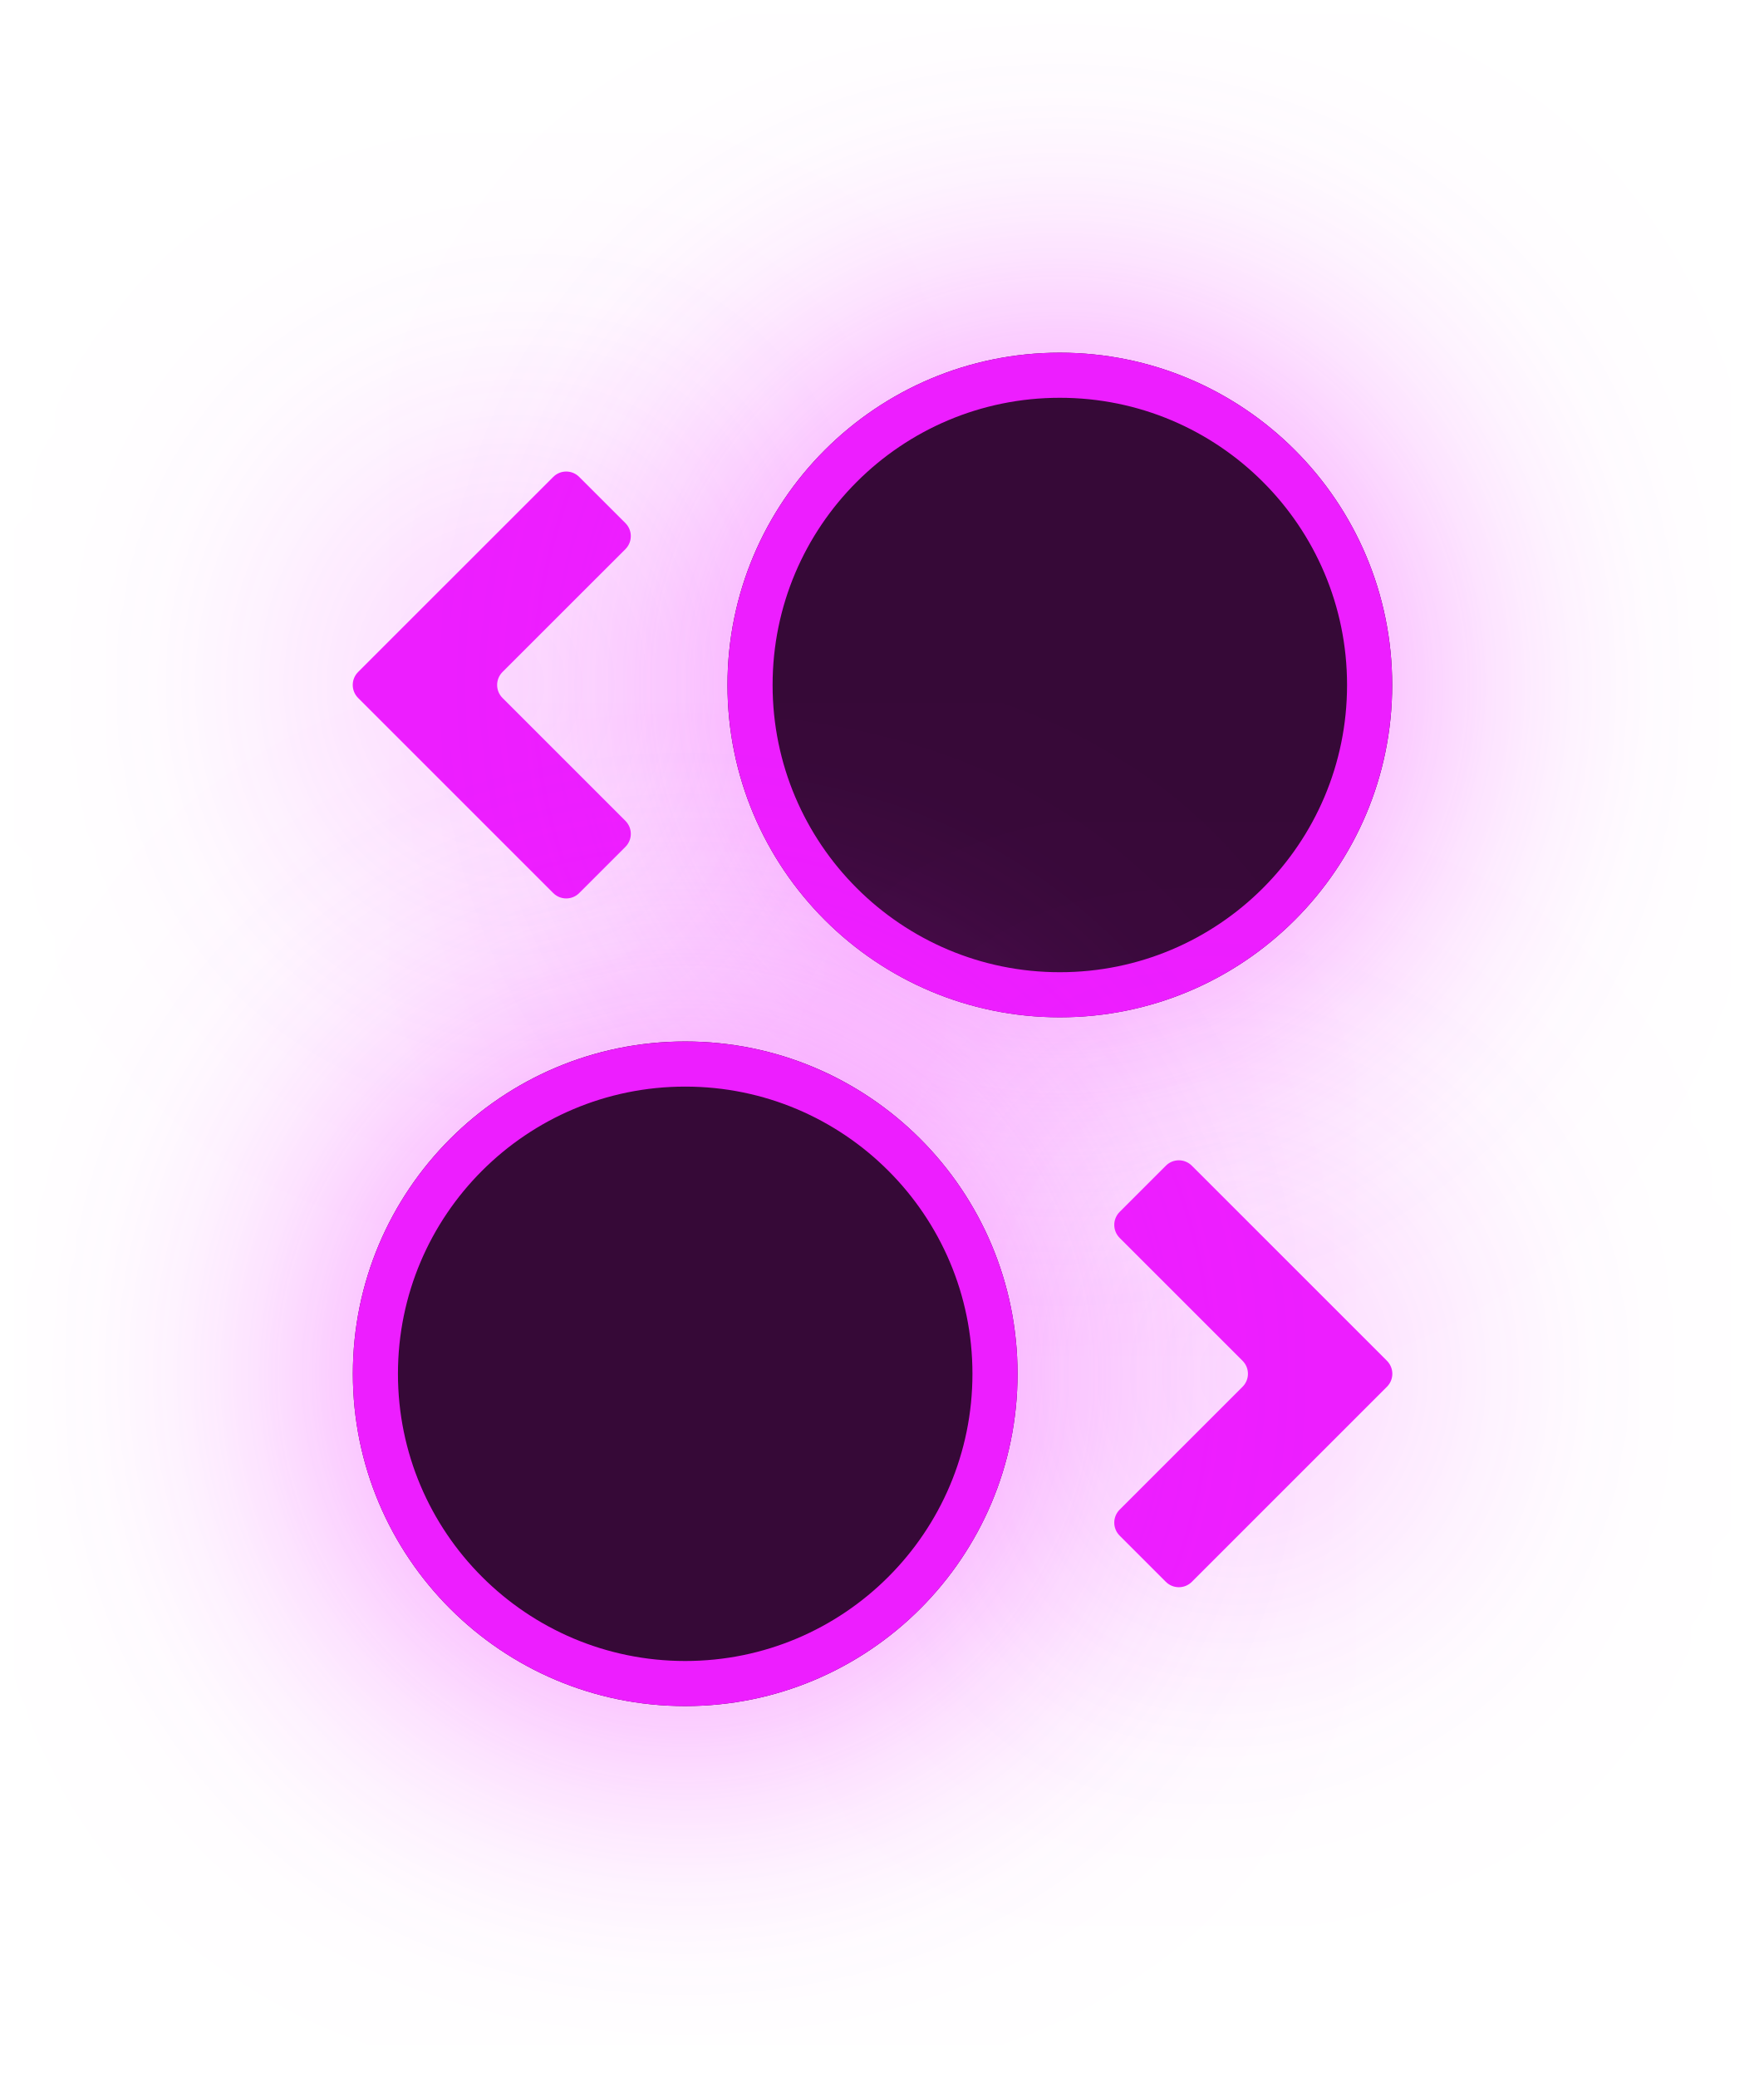
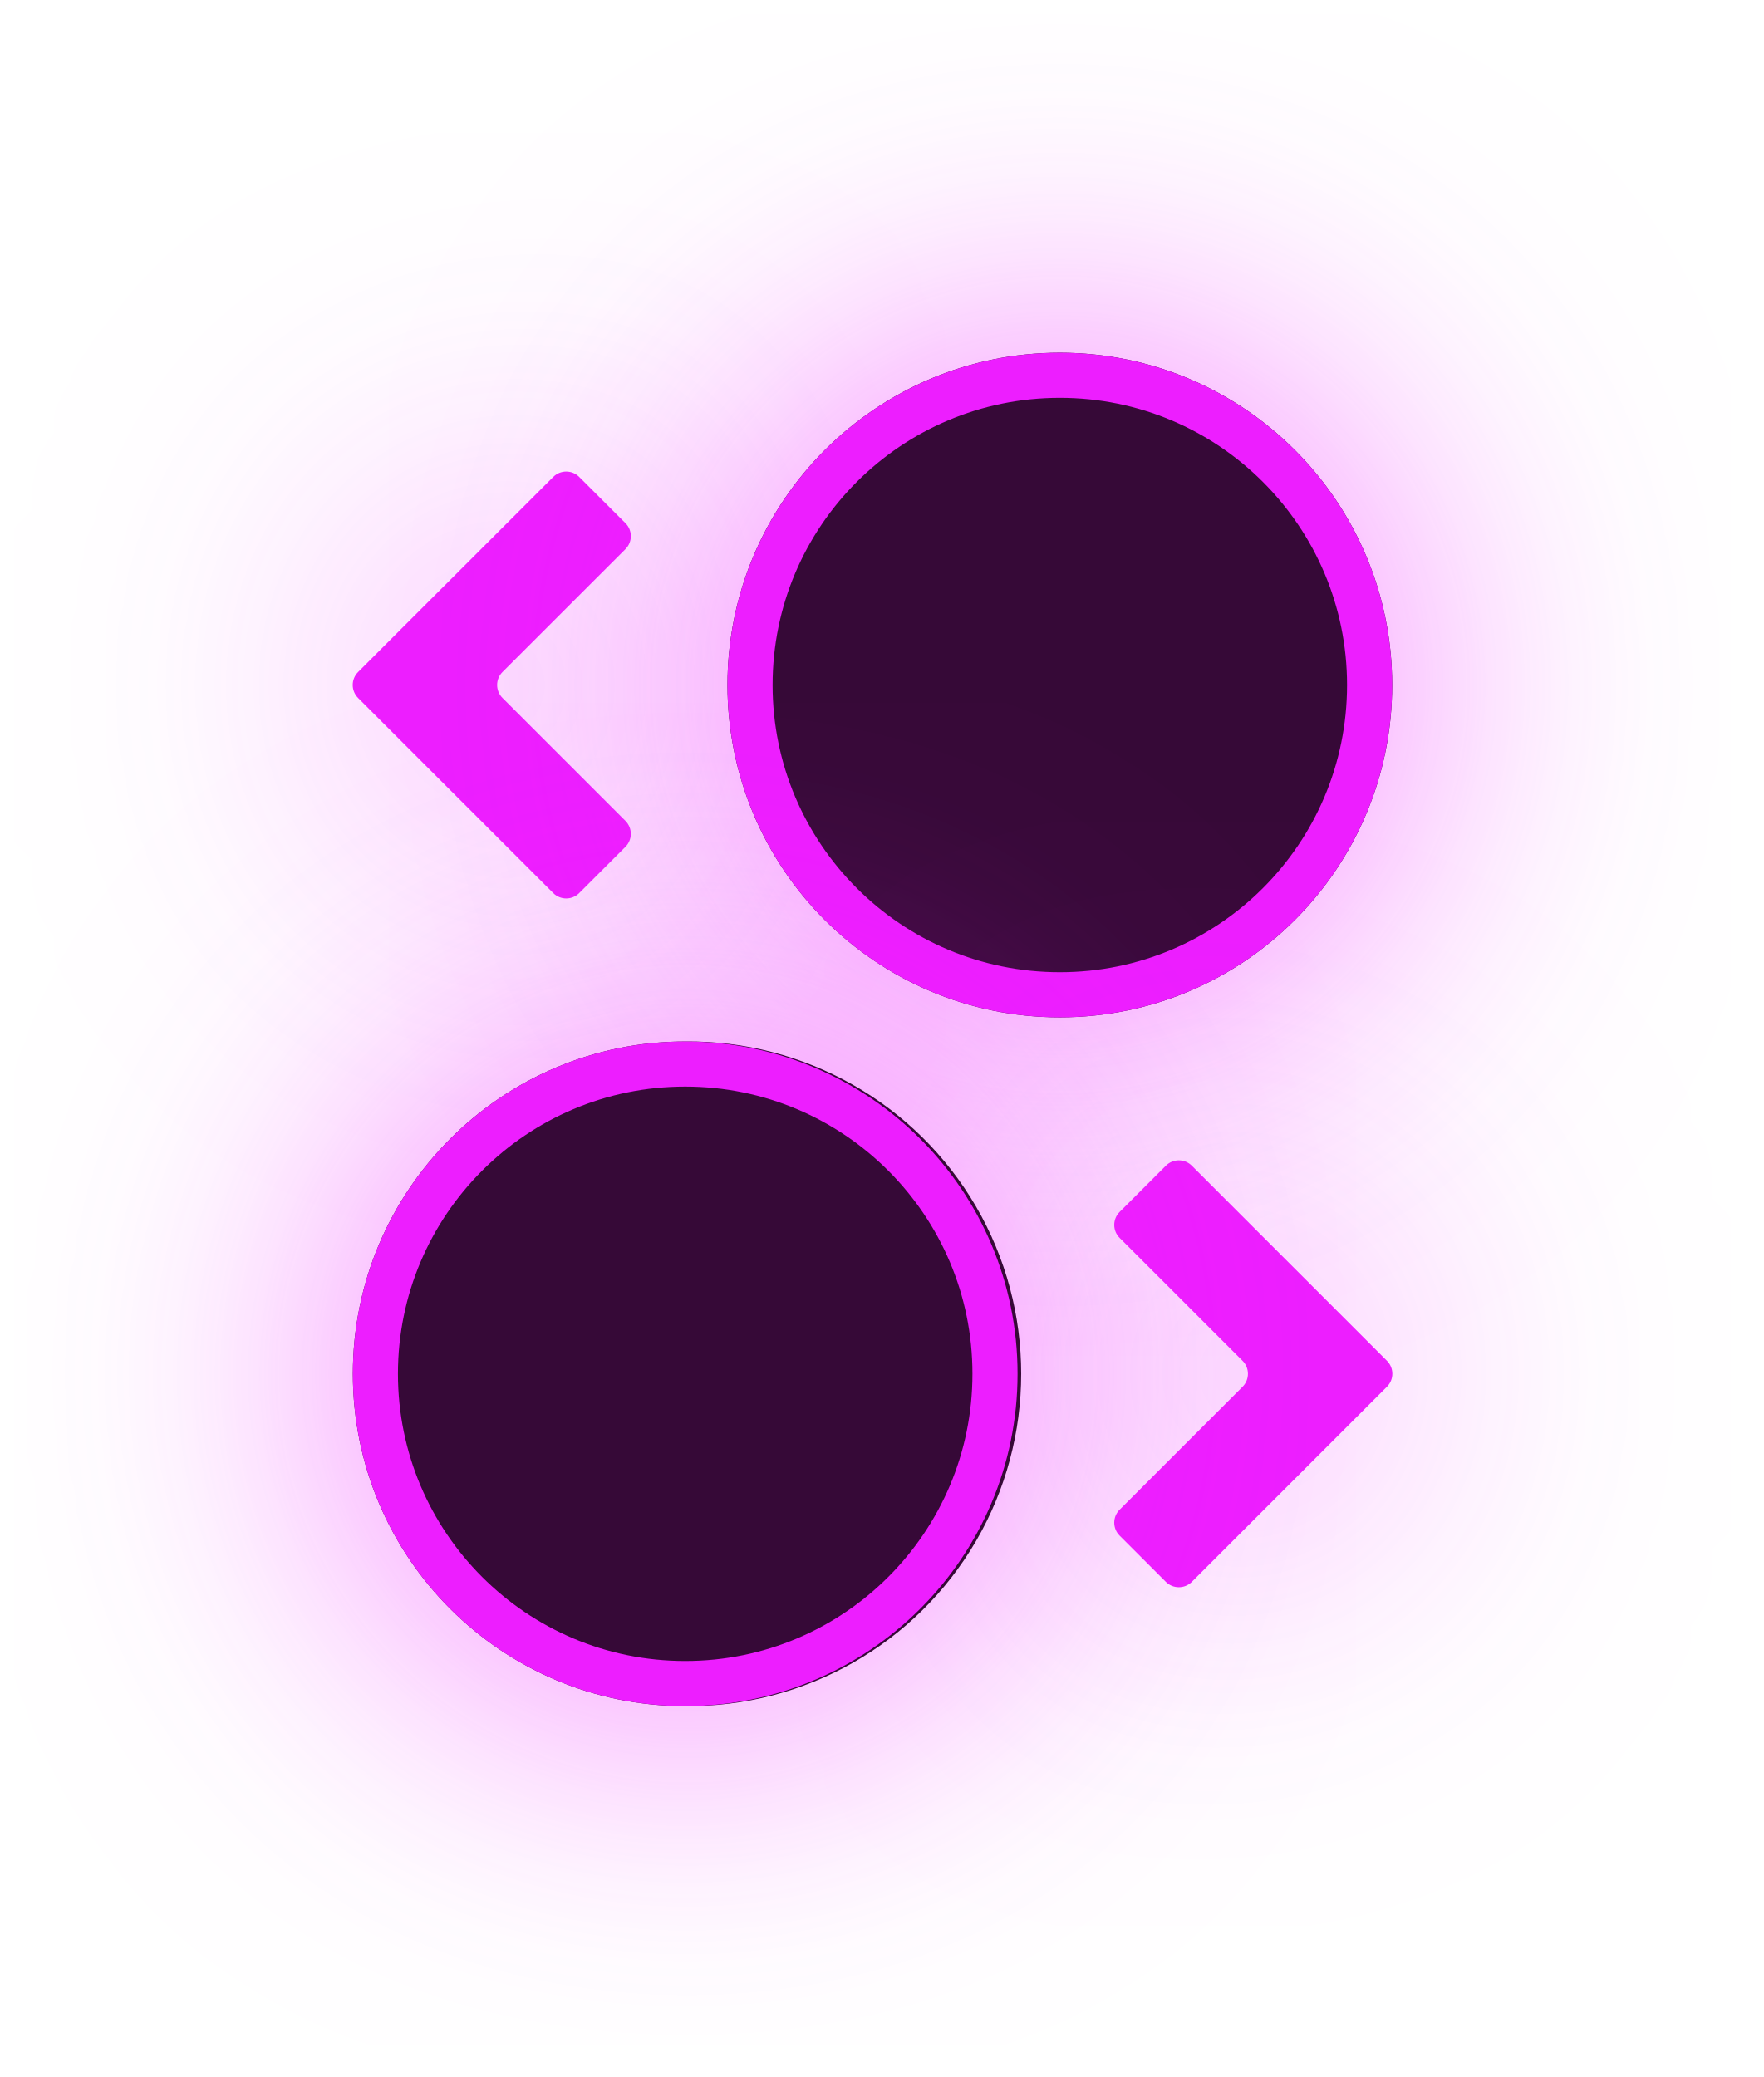
- <svg xmlns="http://www.w3.org/2000/svg" width="45" height="53" viewBox="0 0 45 53" fill="none">
+ <svg xmlns="http://www.w3.org/2000/svg" viewBox="0 0 45 53" fill="none">
  <g filter="url(#filter0_d-227001)">
-     <path d="M9.138 17.147C8.954 17.331 8.954 17.627 9.138 17.811L10.648 19.321L14.115 22.788C14.299 22.972 14.595 22.972 14.779 22.788L15.957 21.61C16.141 21.426 16.141 21.13 15.957 20.946L12.822 17.811C12.638 17.627 12.638 17.331 12.822 17.147L15.957 14.013C16.141 13.828 16.141 13.533 15.957 13.348L14.779 12.171C14.595 11.986 14.299 11.986 14.115 12.171L10.648 15.637L9.138 17.147Z" fill="#ED1EFF" />
+     <path d="M9.138 17.147a.468.468 0 000 .665l1.51 1.51 3.467 3.466c.184.184.48.184.664 0l1.178-1.178a.468.468 0 000-.664l-3.135-3.135a.468.468 0 010-.664l3.135-3.134a.468.468 0 000-.665l-1.178-1.177a.468.468 0 00-.664 0l-3.467 3.466-1.51 1.51z" fill="#ED1EFF" />
  </g>
  <g filter="url(#filter1_d-278066)">
-     <path d="M27.041 25.959C31.724 25.959 35.521 22.163 35.521 17.48C35.521 12.796 31.724 9 27.041 9C22.358 9 18.561 12.796 18.561 17.48C18.561 22.163 22.358 25.959 27.041 25.959Z" fill="#360937" />
-     <path d="M34.945 17.48C34.945 21.845 31.407 25.384 27.041 25.384C22.676 25.384 19.137 21.845 19.137 17.48C19.137 13.114 22.676 9.575 27.041 9.575C31.407 9.575 34.945 13.114 34.945 17.48Z" stroke="#ED1EFF" stroke-width="1.151" />
+     <path d="M27.041 25.96a8.48 8.48 0 100-16.96 8.48 8.48 0 000 16.96z" fill="#360937" />
+     <path d="M34.945 17.48a7.904 7.904 0 11-15.808 0 7.904 7.904 0 0115.808 0z" stroke="#ED1EFF" stroke-width="1.151" />
  </g>
  <g filter="url(#filter2_d-573475)">
-     <path d="M33.877 33.213L30.41 29.747C30.226 29.562 29.93 29.562 29.745 29.747L28.568 30.924C28.384 31.109 28.384 31.404 28.568 31.589L31.702 34.723C31.887 34.908 31.887 35.203 31.702 35.388L28.568 38.522C28.384 38.706 28.384 39.002 28.568 39.187L29.745 40.364C29.93 40.548 30.226 40.548 30.41 40.364L33.877 36.897L35.386 35.388C35.571 35.203 35.571 34.908 35.386 34.723L33.877 33.213Z" fill="#ED1EFF" />
+     <path d="M33.877 33.213l-3.467-3.466a.468.468 0 00-.665 0l-1.177 1.177a.468.468 0 000 .665l3.134 3.134a.468.468 0 010 .665l-3.134 3.134a.468.468 0 000 .665l1.177 1.177a.47.47 0 00.665 0l3.467-3.467 1.51-1.51a.468.468 0 000-.664l-1.51-1.51z" fill="#ED1EFF" />
  </g>
  <g filter="url(#filter3_d-481824)">
-     <path d="M17.483 43.535C22.166 43.535 25.962 39.739 25.962 35.056C25.962 30.373 22.166 26.576 17.483 26.576C12.799 26.576 9.003 30.373 9.003 35.056C9.003 39.739 12.799 43.535 17.483 43.535Z" fill="#360937" />
-     <path d="M25.387 35.056C25.387 39.421 21.848 42.96 17.483 42.96C13.117 42.96 9.578 39.421 9.578 35.056C9.578 30.691 13.117 27.152 17.483 27.152C21.848 27.152 25.387 30.691 25.387 35.056Z" stroke="#ED1EFF" stroke-width="1.151" />
+     <path d="M17.483 43.535a8.48 8.48 0 100-16.959 8.48 8.48 0 000 16.96z" fill="#360937" />
+     <path d="M25.387 35.056a7.904 7.904 0 11-15.809 0 7.904 7.904 0 0115.809 0z" stroke="#ED1EFF" stroke-width="1.151" />
  </g>
  <defs>
-     <filter id="filter0_d-227001" x="0.368" y="3.4" width="24.36" height="28.159" filterUnits="userSpaceOnUse" color-interpolation-filters="sRGB">
+     <filter id="filter0_d-227001" x=".368" y="3.4" width="24.36" height="28.159" filterUnits="userSpaceOnUse" color-interpolation-filters="sRGB">
      <feFlood flood-opacity="0" result="BackgroundImageFix" />
-       <feColorMatrix in="SourceAlpha" type="matrix" values="0 0 0 0 0 0 0 0 0 0 0 0 0 0 0 0 0 0 127 0" />
+       <feColorMatrix in="SourceAlpha" values="0 0 0 0 0 0 0 0 0 0 0 0 0 0 0 0 0 0 127 0" />
      <feOffset />
      <feGaussianBlur stdDeviation="4.316" />
-       <feColorMatrix type="matrix" values="0 0 0 0 0.929 0 0 0 0 0.118 0 0 0 0 1 0 0 0 0.6 0" />
-       <feBlend mode="normal" in2="BackgroundImageFix" result="effect1_dropShadow" />
-       <feBlend mode="normal" in="SourceGraphic" in2="effect1_dropShadow" result="shape" />
+       <feColorMatrix values="0 0 0 0 0.929 0 0 0 0 0.118 0 0 0 0 1 0 0 0 0.6 0" />
+       <feBlend in2="BackgroundImageFix" result="effect1_dropShadow" />
+       <feBlend in="SourceGraphic" in2="effect1_dropShadow" result="shape" />
    </filter>
-     <filter id="filter1_d-278066" x="9.929" y="0.368" width="34.224" height="34.224" filterUnits="userSpaceOnUse" color-interpolation-filters="sRGB">
+     <filter id="filter1_d-278066" x="9.929" y=".368" width="34.224" height="34.224" filterUnits="userSpaceOnUse" color-interpolation-filters="sRGB">
      <feFlood flood-opacity="0" result="BackgroundImageFix" />
-       <feColorMatrix in="SourceAlpha" type="matrix" values="0 0 0 0 0 0 0 0 0 0 0 0 0 0 0 0 0 0 127 0" />
+       <feColorMatrix in="SourceAlpha" values="0 0 0 0 0 0 0 0 0 0 0 0 0 0 0 0 0 0 127 0" />
      <feOffset />
      <feGaussianBlur stdDeviation="4.316" />
-       <feColorMatrix type="matrix" values="0 0 0 0 0.929 0 0 0 0 0.118 0 0 0 0 1 0 0 0 0.6 0" />
-       <feBlend mode="normal" in2="BackgroundImageFix" result="effect1_dropShadow" />
-       <feBlend mode="normal" in="SourceGraphic" in2="effect1_dropShadow" result="shape" />
+       <feColorMatrix values="0 0 0 0 0.929 0 0 0 0 0.118 0 0 0 0 1 0 0 0 0.6 0" />
+       <feBlend in2="BackgroundImageFix" result="effect1_dropShadow" />
+       <feBlend in="SourceGraphic" in2="effect1_dropShadow" result="shape" />
    </filter>
    <filter id="filter2_d-573475" x="19.797" y="20.976" width="24.36" height="28.159" filterUnits="userSpaceOnUse" color-interpolation-filters="sRGB">
      <feFlood flood-opacity="0" result="BackgroundImageFix" />
-       <feColorMatrix in="SourceAlpha" type="matrix" values="0 0 0 0 0 0 0 0 0 0 0 0 0 0 0 0 0 0 127 0" />
+       <feColorMatrix in="SourceAlpha" values="0 0 0 0 0 0 0 0 0 0 0 0 0 0 0 0 0 0 127 0" />
      <feOffset />
      <feGaussianBlur stdDeviation="4.316" />
-       <feColorMatrix type="matrix" values="0 0 0 0 0.929 0 0 0 0 0.118 0 0 0 0 1 0 0 0 0.6 0" />
-       <feBlend mode="normal" in2="BackgroundImageFix" result="effect1_dropShadow" />
-       <feBlend mode="normal" in="SourceGraphic" in2="effect1_dropShadow" result="shape" />
+       <feColorMatrix values="0 0 0 0 0.929 0 0 0 0 0.118 0 0 0 0 1 0 0 0 0.6 0" />
+       <feBlend in2="BackgroundImageFix" result="effect1_dropShadow" />
+       <feBlend in="SourceGraphic" in2="effect1_dropShadow" result="shape" />
    </filter>
-     <filter id="filter3_d-481824" x="0.37" y="17.944" width="34.224" height="34.224" filterUnits="userSpaceOnUse" color-interpolation-filters="sRGB">
+     <filter id="filter3_d-481824" x=".37" y="17.944" width="34.224" height="34.224" filterUnits="userSpaceOnUse" color-interpolation-filters="sRGB">
      <feFlood flood-opacity="0" result="BackgroundImageFix" />
-       <feColorMatrix in="SourceAlpha" type="matrix" values="0 0 0 0 0 0 0 0 0 0 0 0 0 0 0 0 0 0 127 0" />
+       <feColorMatrix in="SourceAlpha" values="0 0 0 0 0 0 0 0 0 0 0 0 0 0 0 0 0 0 127 0" />
      <feOffset />
      <feGaussianBlur stdDeviation="4.316" />
-       <feColorMatrix type="matrix" values="0 0 0 0 0.929 0 0 0 0 0.118 0 0 0 0 1 0 0 0 0.6 0" />
-       <feBlend mode="normal" in2="BackgroundImageFix" result="effect1_dropShadow" />
-       <feBlend mode="normal" in="SourceGraphic" in2="effect1_dropShadow" result="shape" />
+       <feColorMatrix values="0 0 0 0 0.929 0 0 0 0 0.118 0 0 0 0 1 0 0 0 0.6 0" />
+       <feBlend in2="BackgroundImageFix" result="effect1_dropShadow" />
+       <feBlend in="SourceGraphic" in2="effect1_dropShadow" result="shape" />
    </filter>
  </defs>
</svg>
